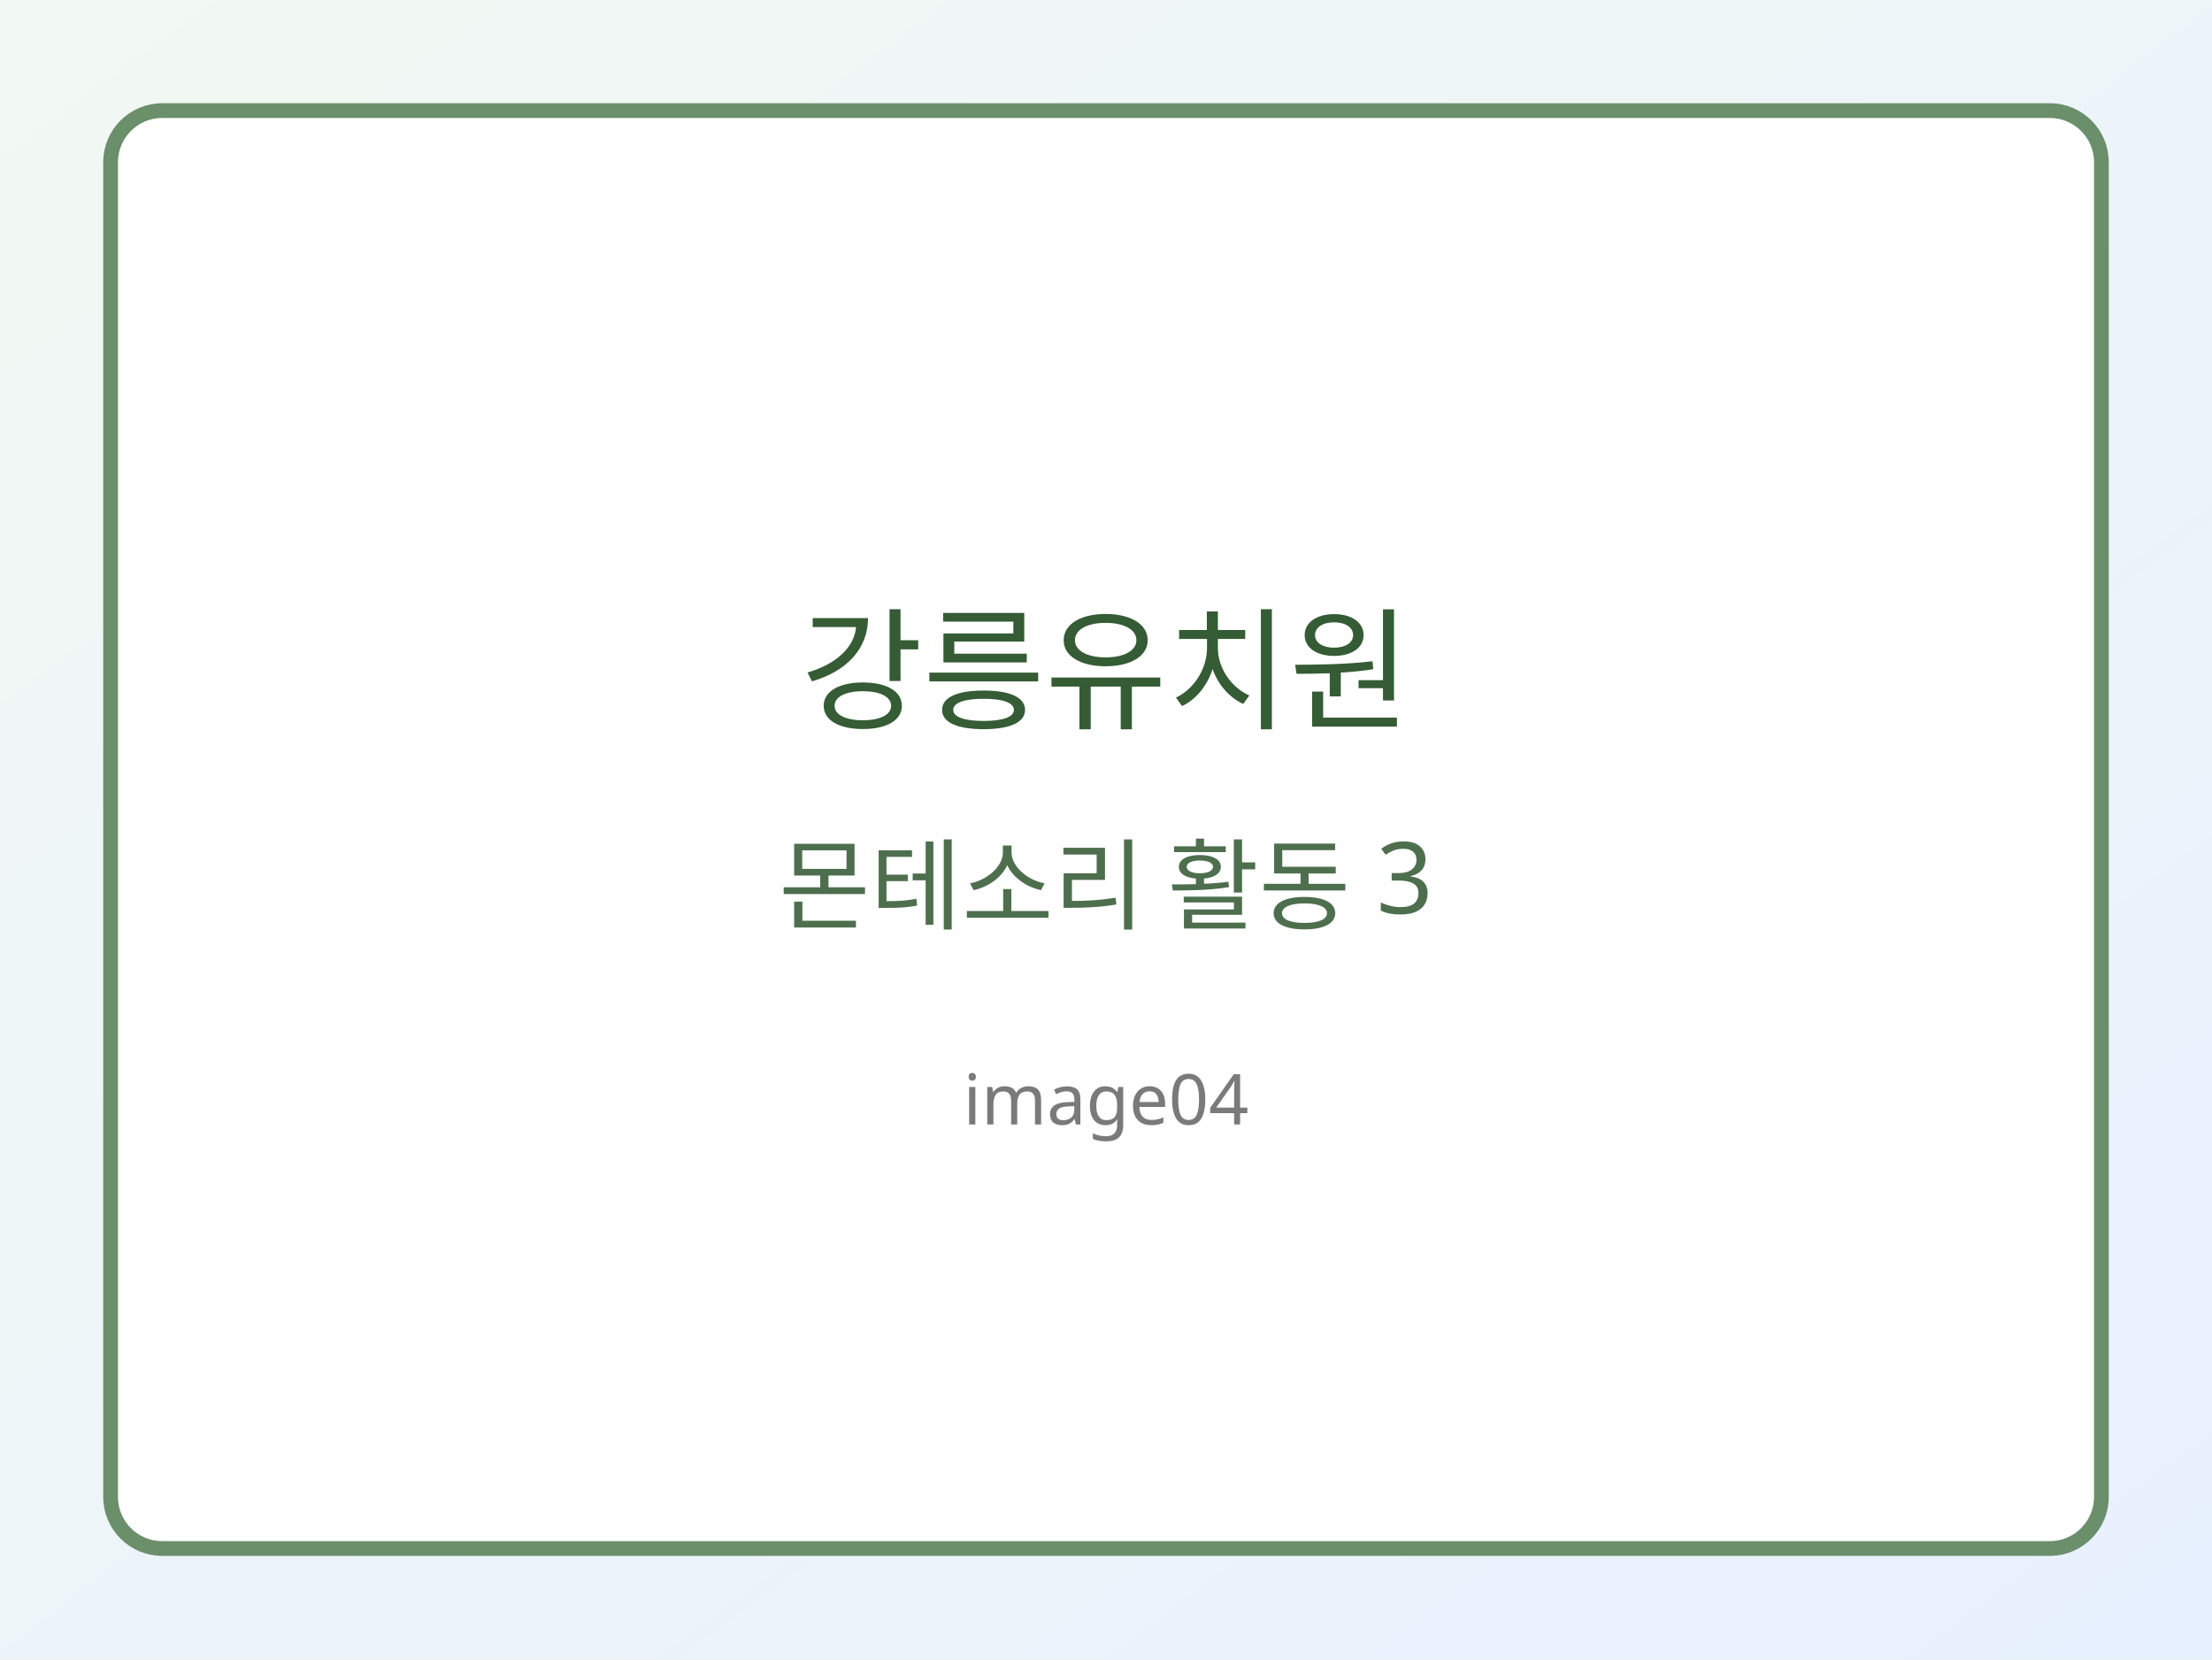
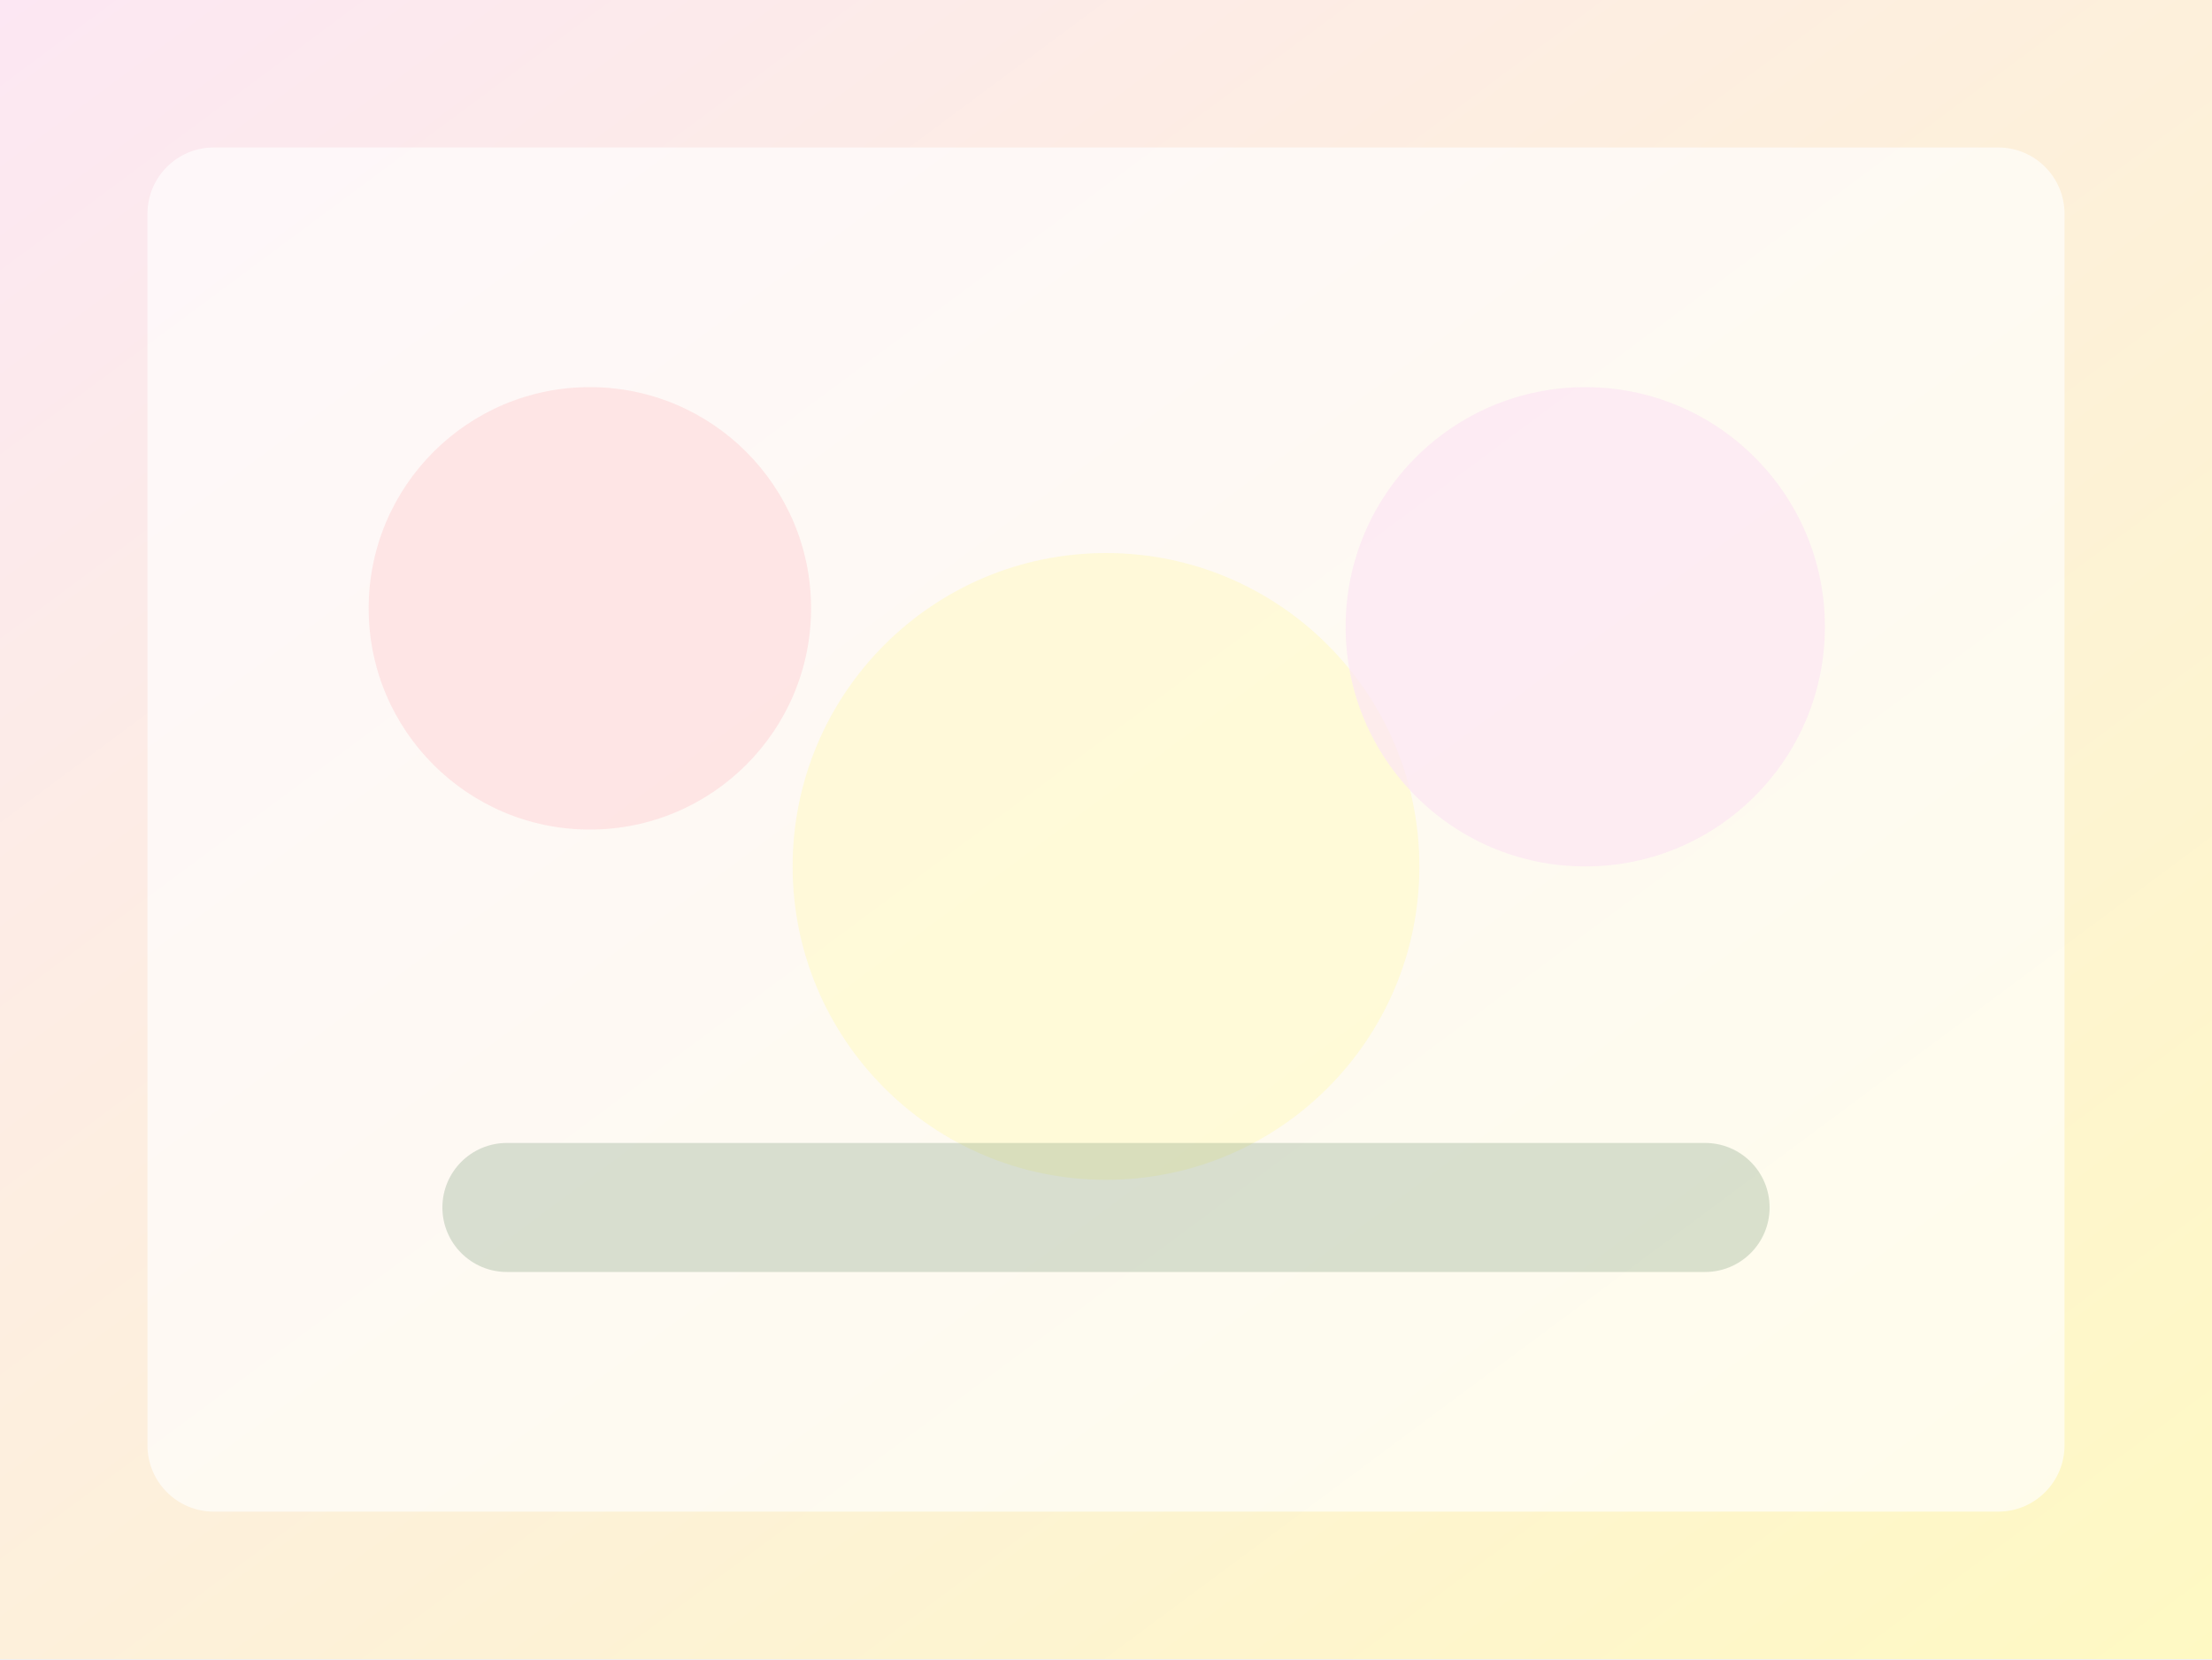
- <svg xmlns="http://www.w3.org/2000/svg" width="1200" height="900" viewBox="0 0 1200 900" role="img" aria-label="몬테소리 활동 3">
+ <svg xmlns="http://www.w3.org/2000/svg" width="1200" height="900" viewBox="0 0 1200 900" role="img" aria-hidden="true">
  <defs>
-     <linearGradient id="bg" x1="0" y1="0" x2="1" y2="1">
-       <stop offset="0%" stop-color="#f2f8f2" />
-       <stop offset="100%" stop-color="#e8f1ff" />
+     <linearGradient id="g4" x1="0" y1="0" x2="1" y2="1">
+       <stop offset="0%" stop-color="#fce7f3" />
+       <stop offset="100%" stop-color="#fef9c3" />
    </linearGradient>
  </defs>
-   <rect width="1200" height="900" fill="url(#bg)" />
-   <rect x="60" y="60" width="1080" height="780" rx="28" fill="#ffffff" stroke="#6b8e6b" stroke-width="8" />
-   <text x="600" y="390" text-anchor="middle" font-size="72" font-family="'Noto Sans KR', sans-serif" fill="#355c35">강릉유치원</text>
-   <text x="600" y="500" text-anchor="middle" font-size="54" font-family="'Noto Sans KR', sans-serif" fill="#4e6f4e">몬테소리 활동 3</text>
-   <text x="600" y="610" text-anchor="middle" font-size="38" font-family="'Noto Sans KR', sans-serif" fill="#7a7a7a">image04</text>
+   <rect width="1200" height="900" fill="url(#g4)" />
+   <rect x="80" y="80" width="1040" height="740" rx="36" fill="white" fill-opacity="0.65" />
+   <circle cx="320" cy="330" r="120" fill="#fee2e2" fill-opacity="0.85" />
+   <circle cx="600" cy="470" r="170" fill="#fef9c3" fill-opacity="0.55" />
+   <circle cx="860" cy="340" r="130" fill="#fce7f3" fill-opacity="0.75" />
+   <rect x="240" y="620" width="720" height="70" rx="35" fill="#6b8e6b" fill-opacity="0.25" />
</svg>
